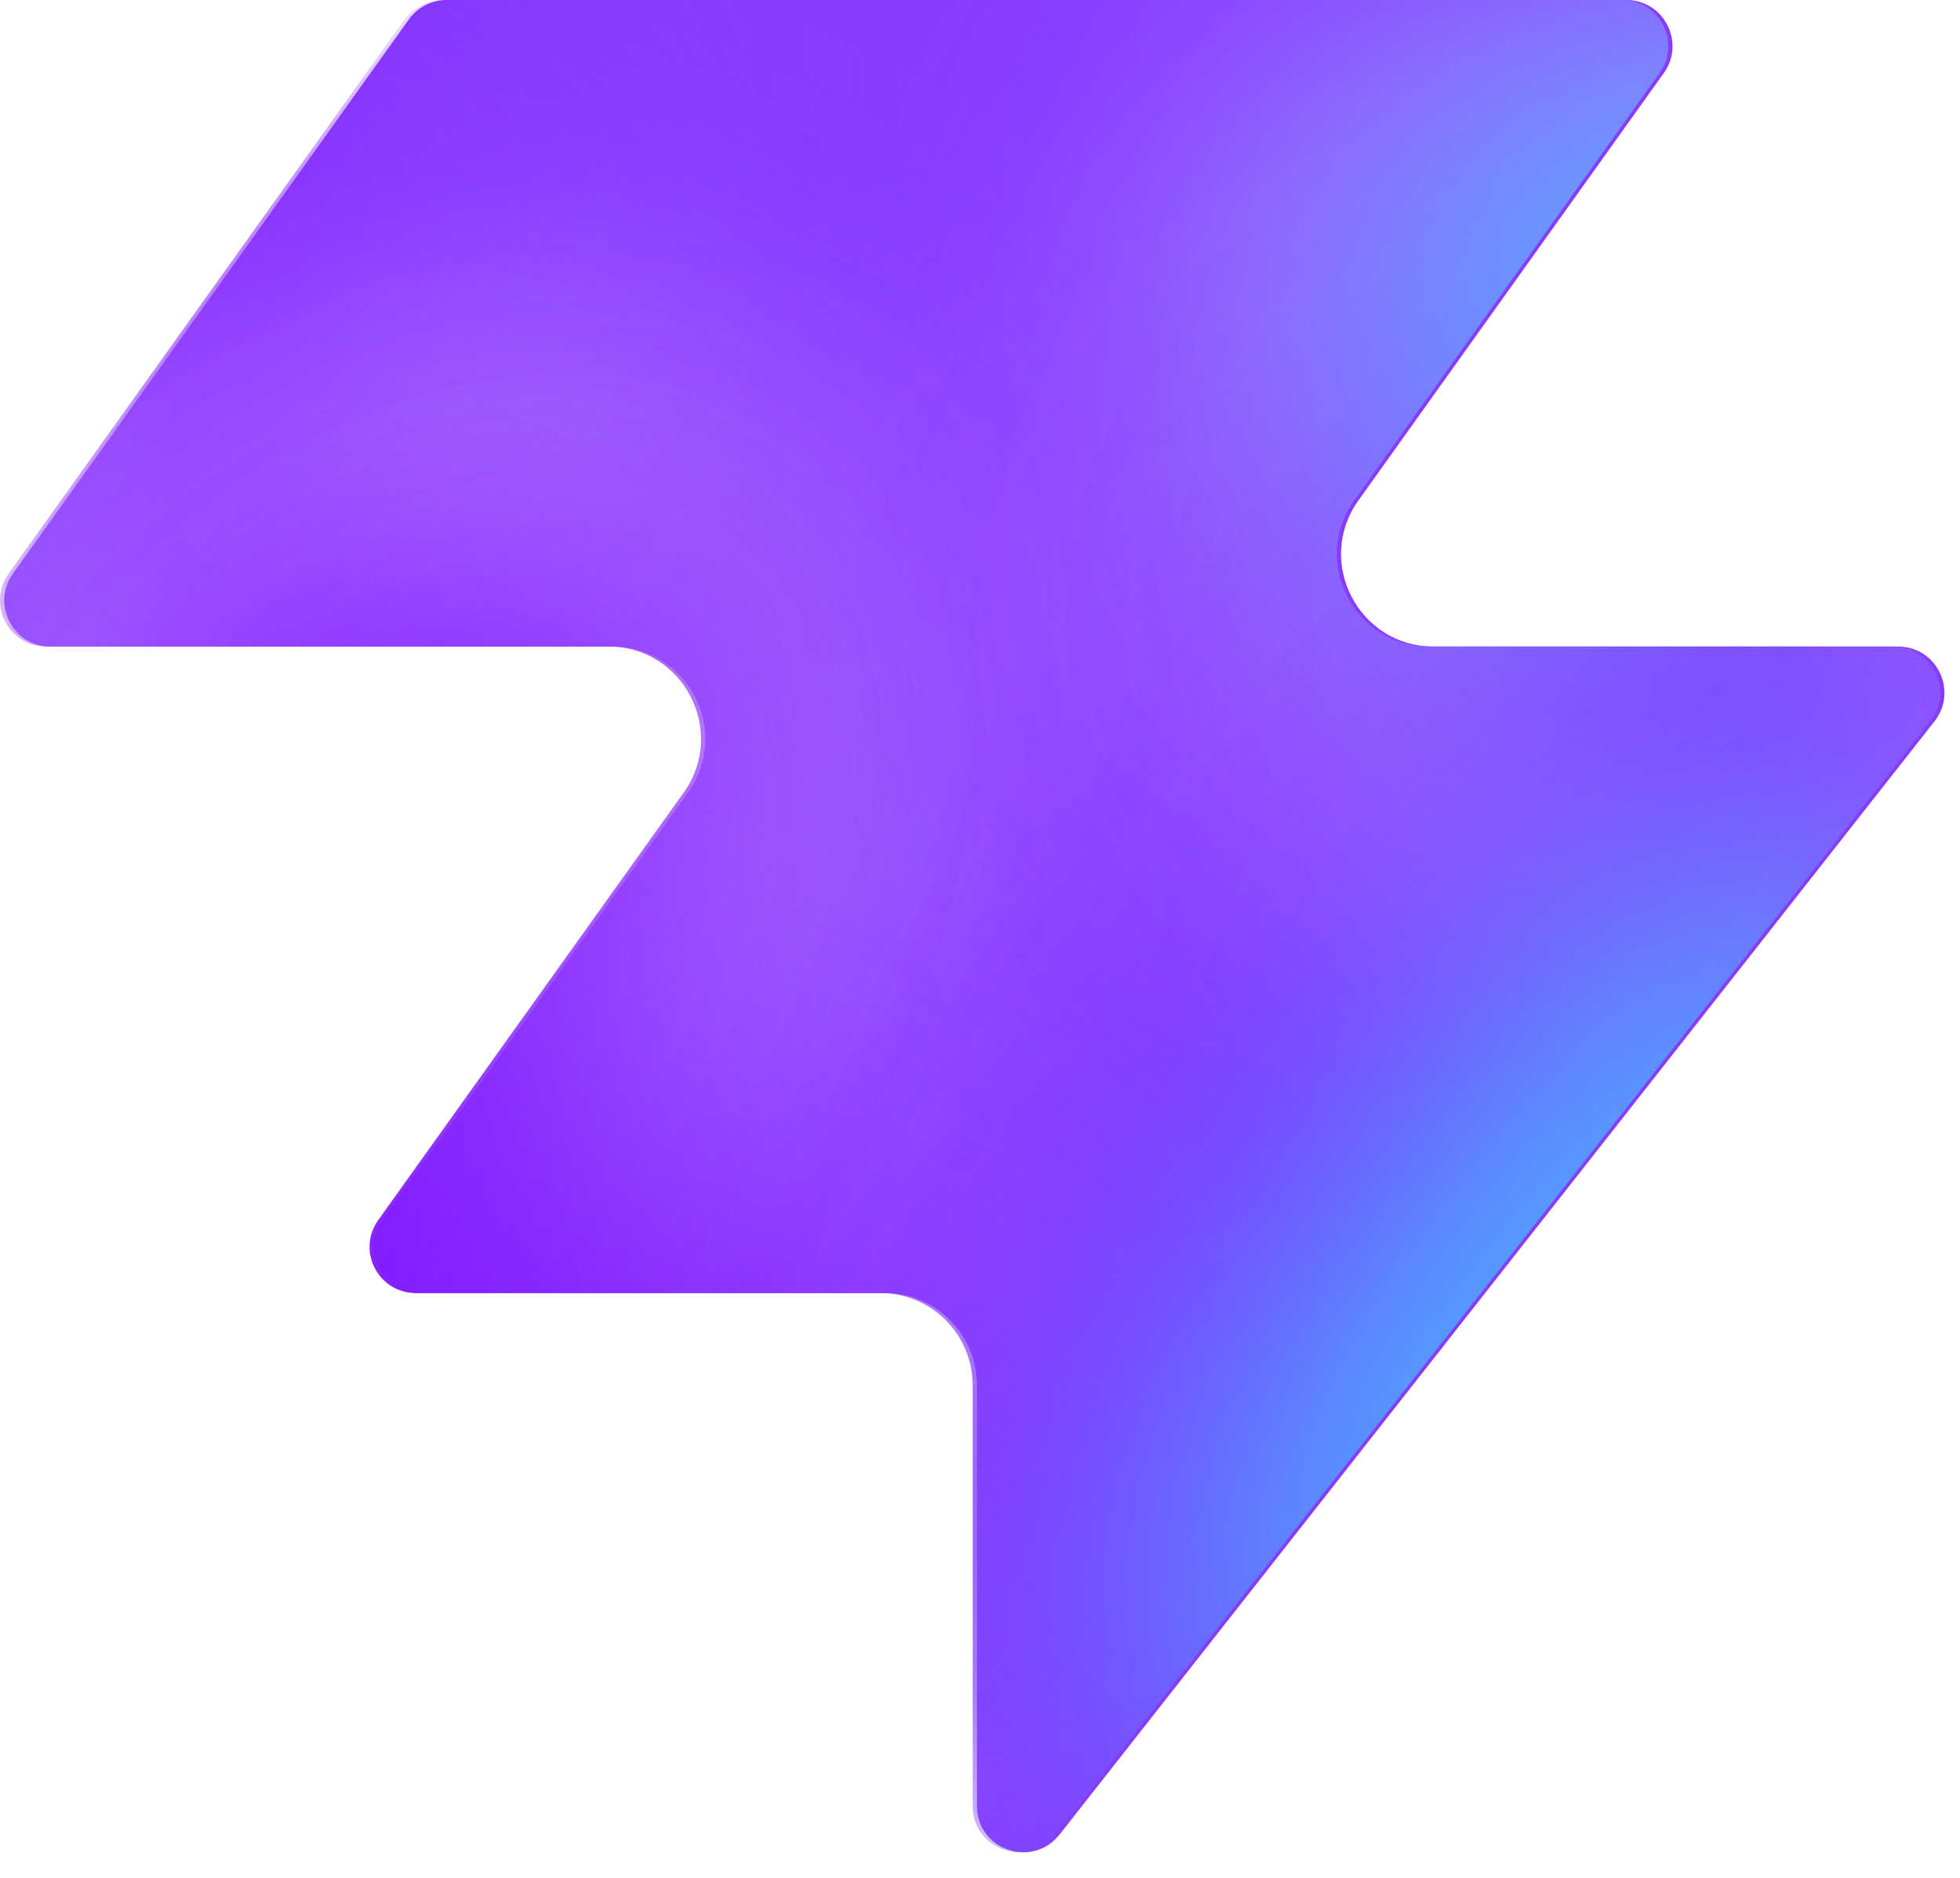
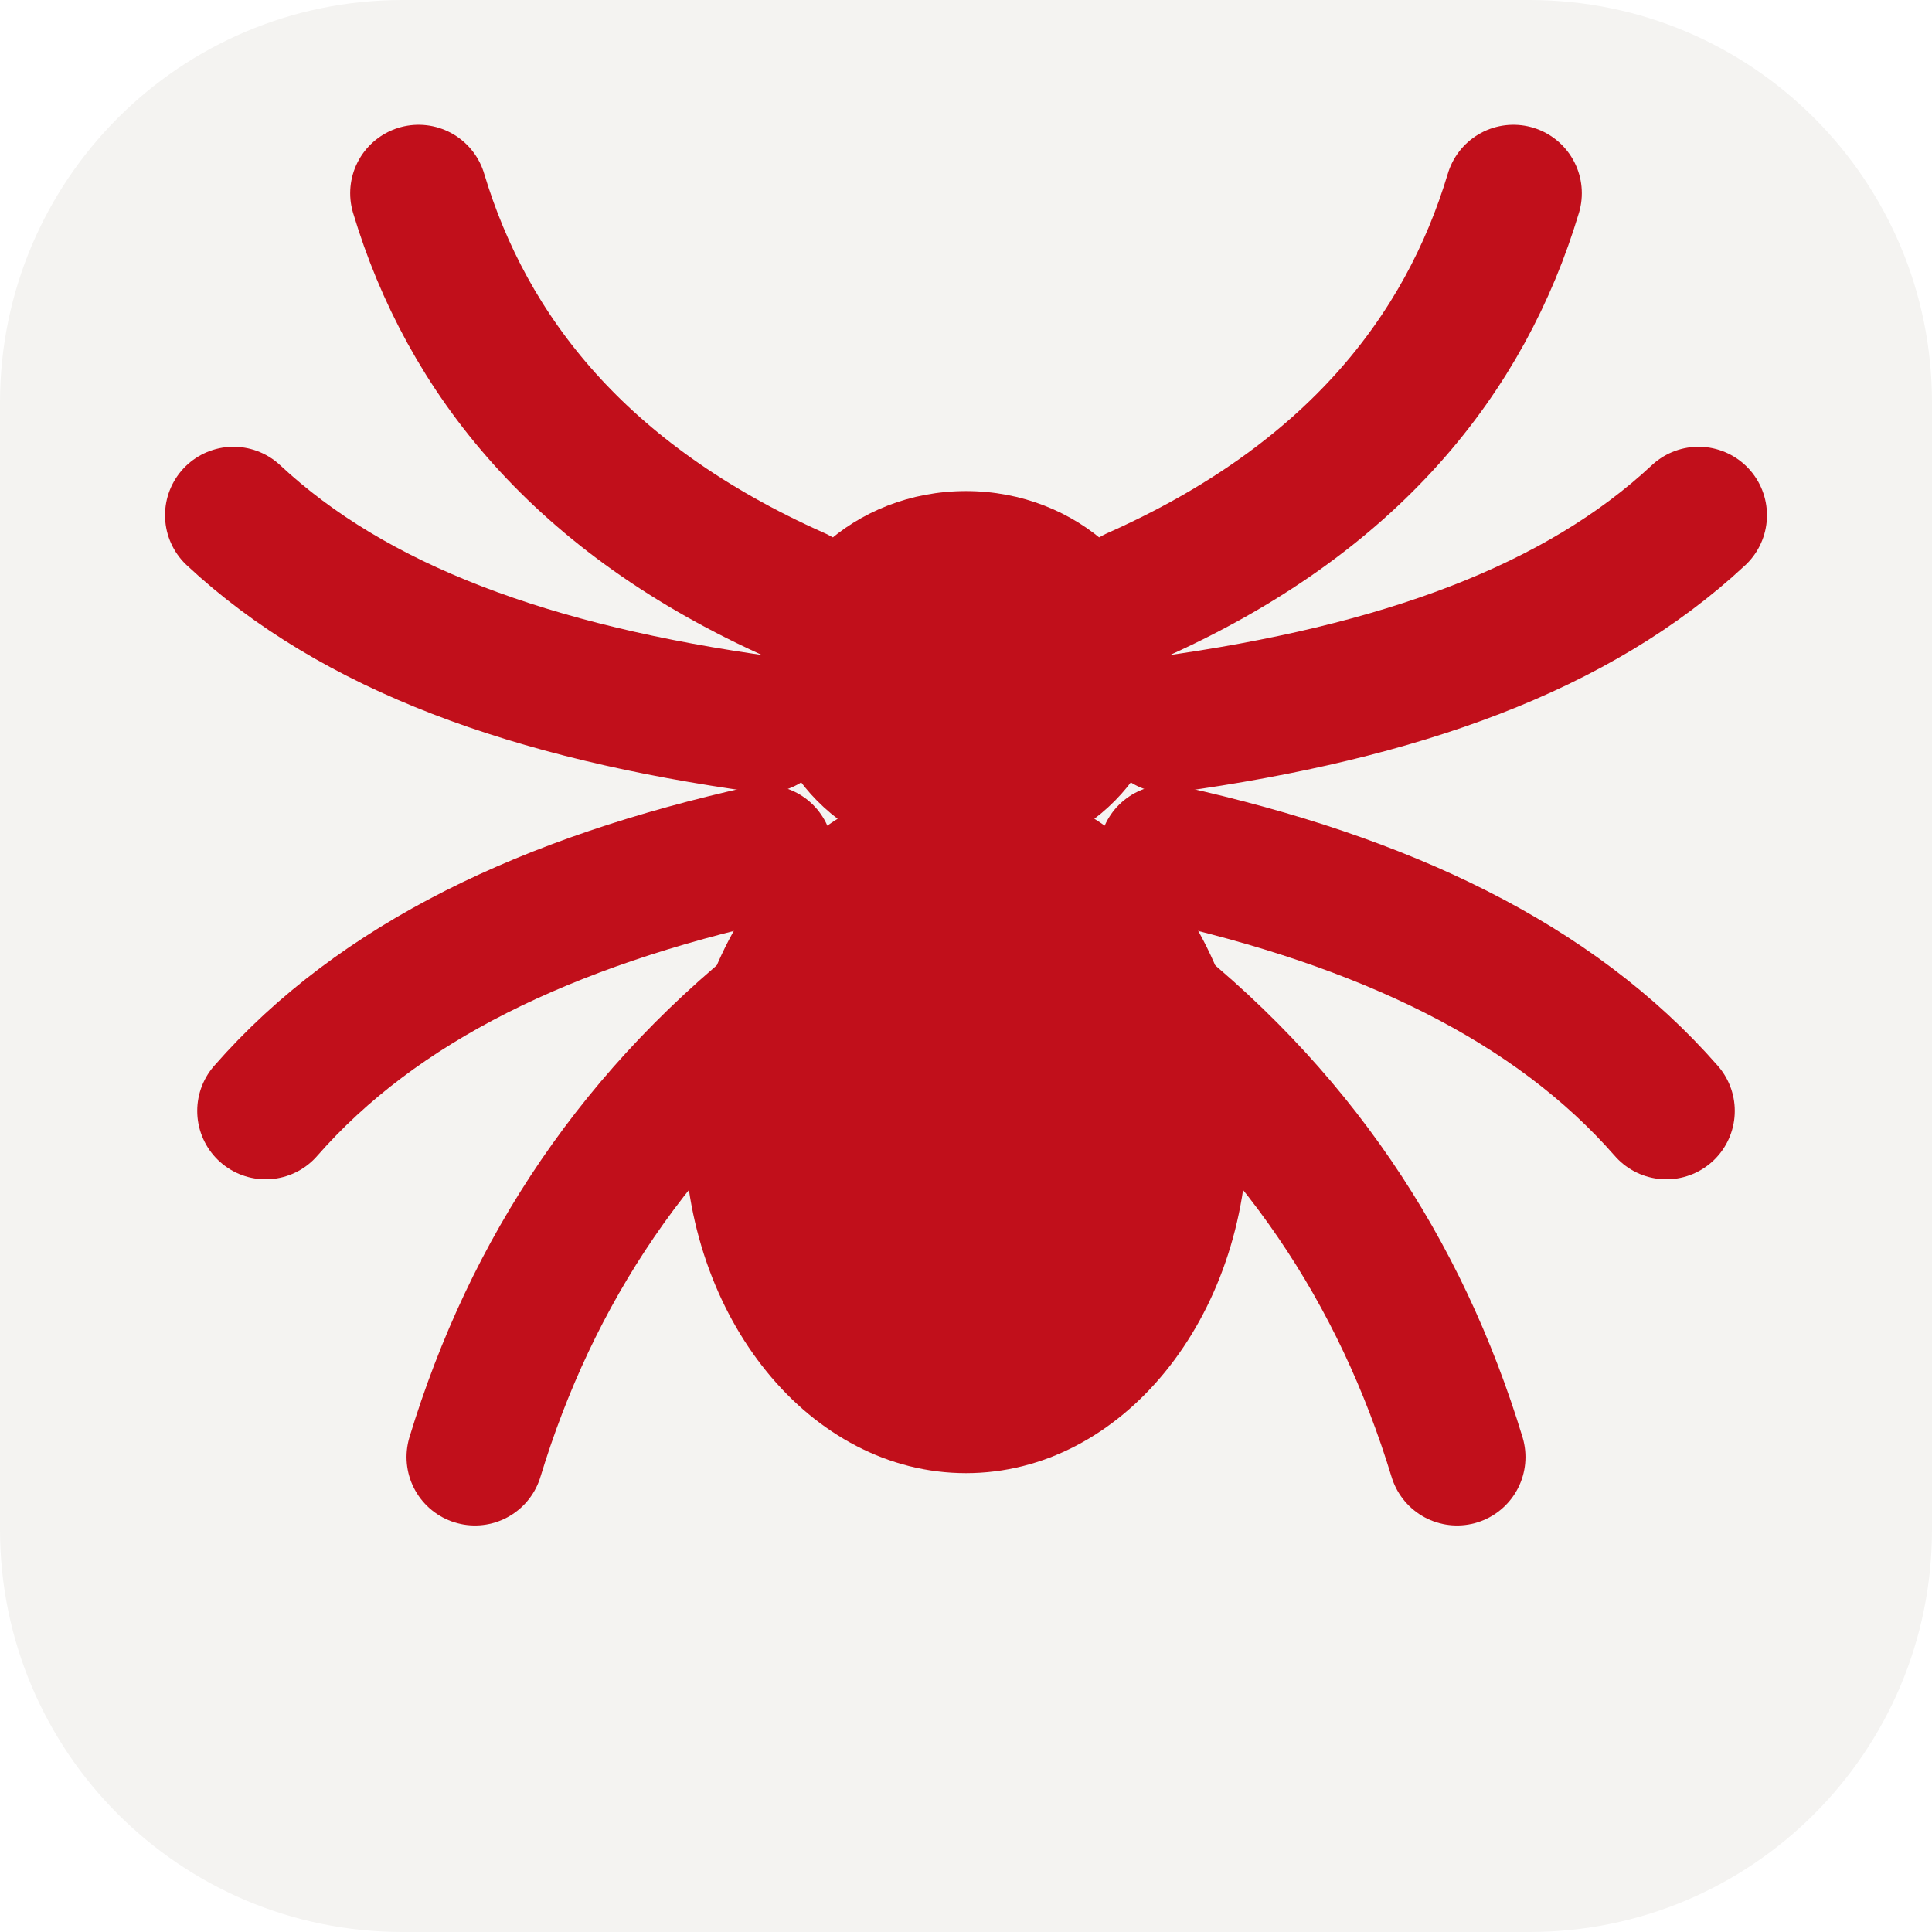
- <svg xmlns="http://www.w3.org/2000/svg" width="48" height="46" fill="none" viewBox="0 0 48 46">
-   <path fill="#863bff" d="M25.946 44.938c-.664.845-2.021.375-2.021-.698V33.937a2.26 2.26 0 0 0-2.262-2.262H10.287c-.92 0-1.456-1.04-.92-1.788l7.48-10.471c1.07-1.497 0-3.578-1.842-3.578H1.237c-.92 0-1.456-1.04-.92-1.788L10.013.474c.214-.297.556-.474.92-.474h28.894c.92 0 1.456 1.04.92 1.788l-7.48 10.471c-1.07 1.498 0 3.579 1.842 3.579h11.377c.943 0 1.473 1.088.89 1.83L25.947 44.94z" style="fill:#863bff;fill:color(display-p3 .525 .23 1);fill-opacity:1" />
-   <mask id="a" width="48" height="46" x="0" y="0" maskUnits="userSpaceOnUse" style="mask-type:alpha">
-     <path fill="#000" d="M25.842 44.938c-.664.844-2.021.375-2.021-.698V33.937a2.26 2.26 0 0 0-2.262-2.262H10.183c-.92 0-1.456-1.04-.92-1.788l7.48-10.471c1.07-1.498 0-3.579-1.842-3.579H1.133c-.92 0-1.456-1.04-.92-1.787L9.91.473c.214-.297.556-.474.92-.474h28.894c.92 0 1.456 1.04.92 1.788l-7.48 10.471c-1.07 1.498 0 3.578 1.842 3.578h11.377c.943 0 1.473 1.088.89 1.832L25.843 44.94z" style="fill:#000;fill-opacity:1" />
-   </mask>
-   <g mask="url(#a)">
-     <g filter="url(#b)">
-       <ellipse cx="5.508" cy="14.704" fill="#ede6ff" rx="5.508" ry="14.704" style="fill:#ede6ff;fill:color(display-p3 .927 .903 1);fill-opacity:1" transform="matrix(.00324 1 1 -.00324 -4.47 31.516)" />
-     </g>
-     <g filter="url(#c)">
-       <ellipse cx="10.399" cy="29.851" fill="#ede6ff" rx="10.399" ry="29.851" style="fill:#ede6ff;fill:color(display-p3 .927 .903 1);fill-opacity:1" transform="matrix(.00324 1 1 -.00324 -39.328 7.883)" />
-     </g>
-     <g filter="url(#d)">
-       <ellipse cx="5.508" cy="30.487" fill="#7e14ff" rx="5.508" ry="30.487" style="fill:#7e14ff;fill:color(display-p3 .492 .077 1);fill-opacity:1" transform="rotate(89.814 -25.913 -14.639)scale(1 -1)" />
-     </g>
-     <g filter="url(#e)">
-       <ellipse cx="5.508" cy="30.599" fill="#7e14ff" rx="5.508" ry="30.599" style="fill:#7e14ff;fill:color(display-p3 .492 .077 1);fill-opacity:1" transform="rotate(89.814 -32.644 -3.334)scale(1 -1)" />
-     </g>
-     <g filter="url(#f)">
-       <ellipse cx="5.508" cy="30.599" fill="#7e14ff" rx="5.508" ry="30.599" style="fill:#7e14ff;fill:color(display-p3 .492 .077 1);fill-opacity:1" transform="matrix(.00324 1 1 -.00324 -34.34 30.47)" />
-     </g>
-     <g filter="url(#g)">
-       <ellipse cx="14.072" cy="22.078" fill="#ede6ff" rx="14.072" ry="22.078" style="fill:#ede6ff;fill:color(display-p3 .927 .903 1);fill-opacity:1" transform="rotate(93.35 24.506 48.493)scale(-1 1)" />
-     </g>
-     <g filter="url(#h)">
-       <ellipse cx="3.47" cy="21.501" fill="#7e14ff" rx="3.47" ry="21.501" style="fill:#7e14ff;fill:color(display-p3 .492 .077 1);fill-opacity:1" transform="rotate(89.009 28.708 47.59)scale(-1 1)" />
-     </g>
-     <g filter="url(#i)">
-       <ellipse cx="3.47" cy="21.501" fill="#7e14ff" rx="3.47" ry="21.501" style="fill:#7e14ff;fill:color(display-p3 .492 .077 1);fill-opacity:1" transform="rotate(89.009 28.708 47.59)scale(-1 1)" />
-     </g>
-     <g filter="url(#j)">
-       <ellipse cx=".387" cy="8.972" fill="#7e14ff" rx="4.407" ry="29.108" style="fill:#7e14ff;fill:color(display-p3 .492 .077 1);fill-opacity:1" transform="rotate(39.51 .387 8.972)" />
-     </g>
-     <g filter="url(#k)">
-       <ellipse cx="47.523" cy="-6.092" fill="#7e14ff" rx="4.407" ry="29.108" style="fill:#7e14ff;fill:color(display-p3 .492 .077 1);fill-opacity:1" transform="rotate(37.892 47.523 -6.092)" />
-     </g>
-     <g filter="url(#l)">
-       <ellipse cx="41.412" cy="6.333" fill="#47bfff" rx="5.971" ry="9.665" style="fill:#47bfff;fill:color(display-p3 .28 .748 1);fill-opacity:1" transform="rotate(37.892 41.412 6.333)" />
-     </g>
-     <g filter="url(#m)">
-       <ellipse cx="-1.879" cy="38.332" fill="#7e14ff" rx="4.407" ry="29.108" style="fill:#7e14ff;fill:color(display-p3 .492 .077 1);fill-opacity:1" transform="rotate(37.892 -1.88 38.332)" />
-     </g>
-     <g filter="url(#n)">
-       <ellipse cx="-1.879" cy="38.332" fill="#7e14ff" rx="4.407" ry="29.108" style="fill:#7e14ff;fill:color(display-p3 .492 .077 1);fill-opacity:1" transform="rotate(37.892 -1.88 38.332)" />
-     </g>
-     <g filter="url(#o)">
-       <ellipse cx="35.651" cy="29.907" fill="#7e14ff" rx="4.407" ry="29.108" style="fill:#7e14ff;fill:color(display-p3 .492 .077 1);fill-opacity:1" transform="rotate(37.892 35.651 29.907)" />
-     </g>
-     <g filter="url(#p)">
-       <ellipse cx="38.418" cy="32.4" fill="#47bfff" rx="5.971" ry="15.297" style="fill:#47bfff;fill:color(display-p3 .28 .748 1);fill-opacity:1" transform="rotate(37.892 38.418 32.4)" />
-     </g>
+ <svg xmlns="http://www.w3.org/2000/svg" viewBox="0 0 24 24" width="24" height="24">
+   <rect width="24" height="24" rx="5" fill="#f4f3f1" />
+   <g fill="none" stroke="#c10f1b" stroke-width="1.7" stroke-linecap="round">
+     <path d="M9.9 7.4C7.2 6.2 5.8 4.4 5.2 2.4" />
+     <path d="M9.5 9C6.6 8.6 4.4 7.8 2.9 6.4" />
+     <path d="M9.5 10.6C6.8 11.2 4.7 12.2 3.3 13.8" />
+     <path d="M10 12.2C7.9 13.8 6.6 15.8 5.9 18.1" />
+     <path d="M14.1 7.4C16.8 6.2 18.2 4.4 18.8 2.4" />
+     <path d="M14.5 9C17.4 8.6 19.6 7.8 21.1 6.4" />
+     <path d="M14.5 10.6C17.2 11.2 19.3 12.2 20.7 13.8" />
+     <path d="M14 12.2C16.1 13.8 17.4 15.8 18.1 18.1" />
  </g>
-   <defs>
-     <filter id="b" width="60.045" height="41.654" x="-19.77" y="16.149" color-interpolation-filters="sRGB" filterUnits="userSpaceOnUse">
-       <feFlood flood-opacity="0" result="BackgroundImageFix" />
-       <feBlend in="SourceGraphic" in2="BackgroundImageFix" result="shape" />
-       <feGaussianBlur result="effect1_foregroundBlur_2002_17158" stdDeviation="7.659" />
-     </filter>
-     <filter id="c" width="90.34" height="51.437" x="-54.613" y="-7.533" color-interpolation-filters="sRGB" filterUnits="userSpaceOnUse">
-       <feFlood flood-opacity="0" result="BackgroundImageFix" />
-       <feBlend in="SourceGraphic" in2="BackgroundImageFix" result="shape" />
-       <feGaussianBlur result="effect1_foregroundBlur_2002_17158" stdDeviation="7.659" />
-     </filter>
-     <filter id="d" width="79.355" height="29.4" x="-49.64" y="2.03" color-interpolation-filters="sRGB" filterUnits="userSpaceOnUse">
-       <feFlood flood-opacity="0" result="BackgroundImageFix" />
-       <feBlend in="SourceGraphic" in2="BackgroundImageFix" result="shape" />
-       <feGaussianBlur result="effect1_foregroundBlur_2002_17158" stdDeviation="4.596" />
-     </filter>
-     <filter id="e" width="79.579" height="29.4" x="-45.045" y="20.029" color-interpolation-filters="sRGB" filterUnits="userSpaceOnUse">
-       <feFlood flood-opacity="0" result="BackgroundImageFix" />
-       <feBlend in="SourceGraphic" in2="BackgroundImageFix" result="shape" />
-       <feGaussianBlur result="effect1_foregroundBlur_2002_17158" stdDeviation="4.596" />
-     </filter>
-     <filter id="f" width="79.579" height="29.4" x="-43.513" y="21.178" color-interpolation-filters="sRGB" filterUnits="userSpaceOnUse">
-       <feFlood flood-opacity="0" result="BackgroundImageFix" />
-       <feBlend in="SourceGraphic" in2="BackgroundImageFix" result="shape" />
-       <feGaussianBlur result="effect1_foregroundBlur_2002_17158" stdDeviation="4.596" />
-     </filter>
-     <filter id="g" width="74.749" height="58.852" x="15.756" y="-17.901" color-interpolation-filters="sRGB" filterUnits="userSpaceOnUse">
-       <feFlood flood-opacity="0" result="BackgroundImageFix" />
-       <feBlend in="SourceGraphic" in2="BackgroundImageFix" result="shape" />
-       <feGaussianBlur result="effect1_foregroundBlur_2002_17158" stdDeviation="7.659" />
-     </filter>
-     <filter id="h" width="61.377" height="25.362" x="23.548" y="2.284" color-interpolation-filters="sRGB" filterUnits="userSpaceOnUse">
-       <feFlood flood-opacity="0" result="BackgroundImageFix" />
-       <feBlend in="SourceGraphic" in2="BackgroundImageFix" result="shape" />
-       <feGaussianBlur result="effect1_foregroundBlur_2002_17158" stdDeviation="4.596" />
-     </filter>
-     <filter id="i" width="61.377" height="25.362" x="23.548" y="2.284" color-interpolation-filters="sRGB" filterUnits="userSpaceOnUse">
-       <feFlood flood-opacity="0" result="BackgroundImageFix" />
-       <feBlend in="SourceGraphic" in2="BackgroundImageFix" result="shape" />
-       <feGaussianBlur result="effect1_foregroundBlur_2002_17158" stdDeviation="4.596" />
-     </filter>
-     <filter id="j" width="56.045" height="63.649" x="-27.636" y="-22.853" color-interpolation-filters="sRGB" filterUnits="userSpaceOnUse">
-       <feFlood flood-opacity="0" result="BackgroundImageFix" />
-       <feBlend in="SourceGraphic" in2="BackgroundImageFix" result="shape" />
-       <feGaussianBlur result="effect1_foregroundBlur_2002_17158" stdDeviation="4.596" />
-     </filter>
-     <filter id="k" width="54.814" height="64.646" x="20.116" y="-38.415" color-interpolation-filters="sRGB" filterUnits="userSpaceOnUse">
-       <feFlood flood-opacity="0" result="BackgroundImageFix" />
-       <feBlend in="SourceGraphic" in2="BackgroundImageFix" result="shape" />
-       <feGaussianBlur result="effect1_foregroundBlur_2002_17158" stdDeviation="4.596" />
-     </filter>
-     <filter id="l" width="33.541" height="35.313" x="24.641" y="-11.323" color-interpolation-filters="sRGB" filterUnits="userSpaceOnUse">
-       <feFlood flood-opacity="0" result="BackgroundImageFix" />
-       <feBlend in="SourceGraphic" in2="BackgroundImageFix" result="shape" />
-       <feGaussianBlur result="effect1_foregroundBlur_2002_17158" stdDeviation="4.596" />
-     </filter>
-     <filter id="m" width="54.814" height="64.646" x="-29.286" y="6.009" color-interpolation-filters="sRGB" filterUnits="userSpaceOnUse">
-       <feFlood flood-opacity="0" result="BackgroundImageFix" />
-       <feBlend in="SourceGraphic" in2="BackgroundImageFix" result="shape" />
-       <feGaussianBlur result="effect1_foregroundBlur_2002_17158" stdDeviation="4.596" />
-     </filter>
-     <filter id="n" width="54.814" height="64.646" x="-29.286" y="6.009" color-interpolation-filters="sRGB" filterUnits="userSpaceOnUse">
-       <feFlood flood-opacity="0" result="BackgroundImageFix" />
-       <feBlend in="SourceGraphic" in2="BackgroundImageFix" result="shape" />
-       <feGaussianBlur result="effect1_foregroundBlur_2002_17158" stdDeviation="4.596" />
-     </filter>
-     <filter id="o" width="54.814" height="64.646" x="8.244" y="-2.416" color-interpolation-filters="sRGB" filterUnits="userSpaceOnUse">
-       <feFlood flood-opacity="0" result="BackgroundImageFix" />
-       <feBlend in="SourceGraphic" in2="BackgroundImageFix" result="shape" />
-       <feGaussianBlur result="effect1_foregroundBlur_2002_17158" stdDeviation="4.596" />
-     </filter>
-     <filter id="p" width="39.409" height="43.623" x="18.713" y="10.588" color-interpolation-filters="sRGB" filterUnits="userSpaceOnUse">
-       <feFlood flood-opacity="0" result="BackgroundImageFix" />
-       <feBlend in="SourceGraphic" in2="BackgroundImageFix" result="shape" />
-       <feGaussianBlur result="effect1_foregroundBlur_2002_17158" stdDeviation="4.596" />
-     </filter>
-   </defs>
+   <ellipse cx="12" cy="8.4" rx="2.5" ry="2.3" fill="#c10f1b" />
+   <ellipse cx="12" cy="14" rx="3.5" ry="4.3" fill="#c10f1b" />
</svg>
